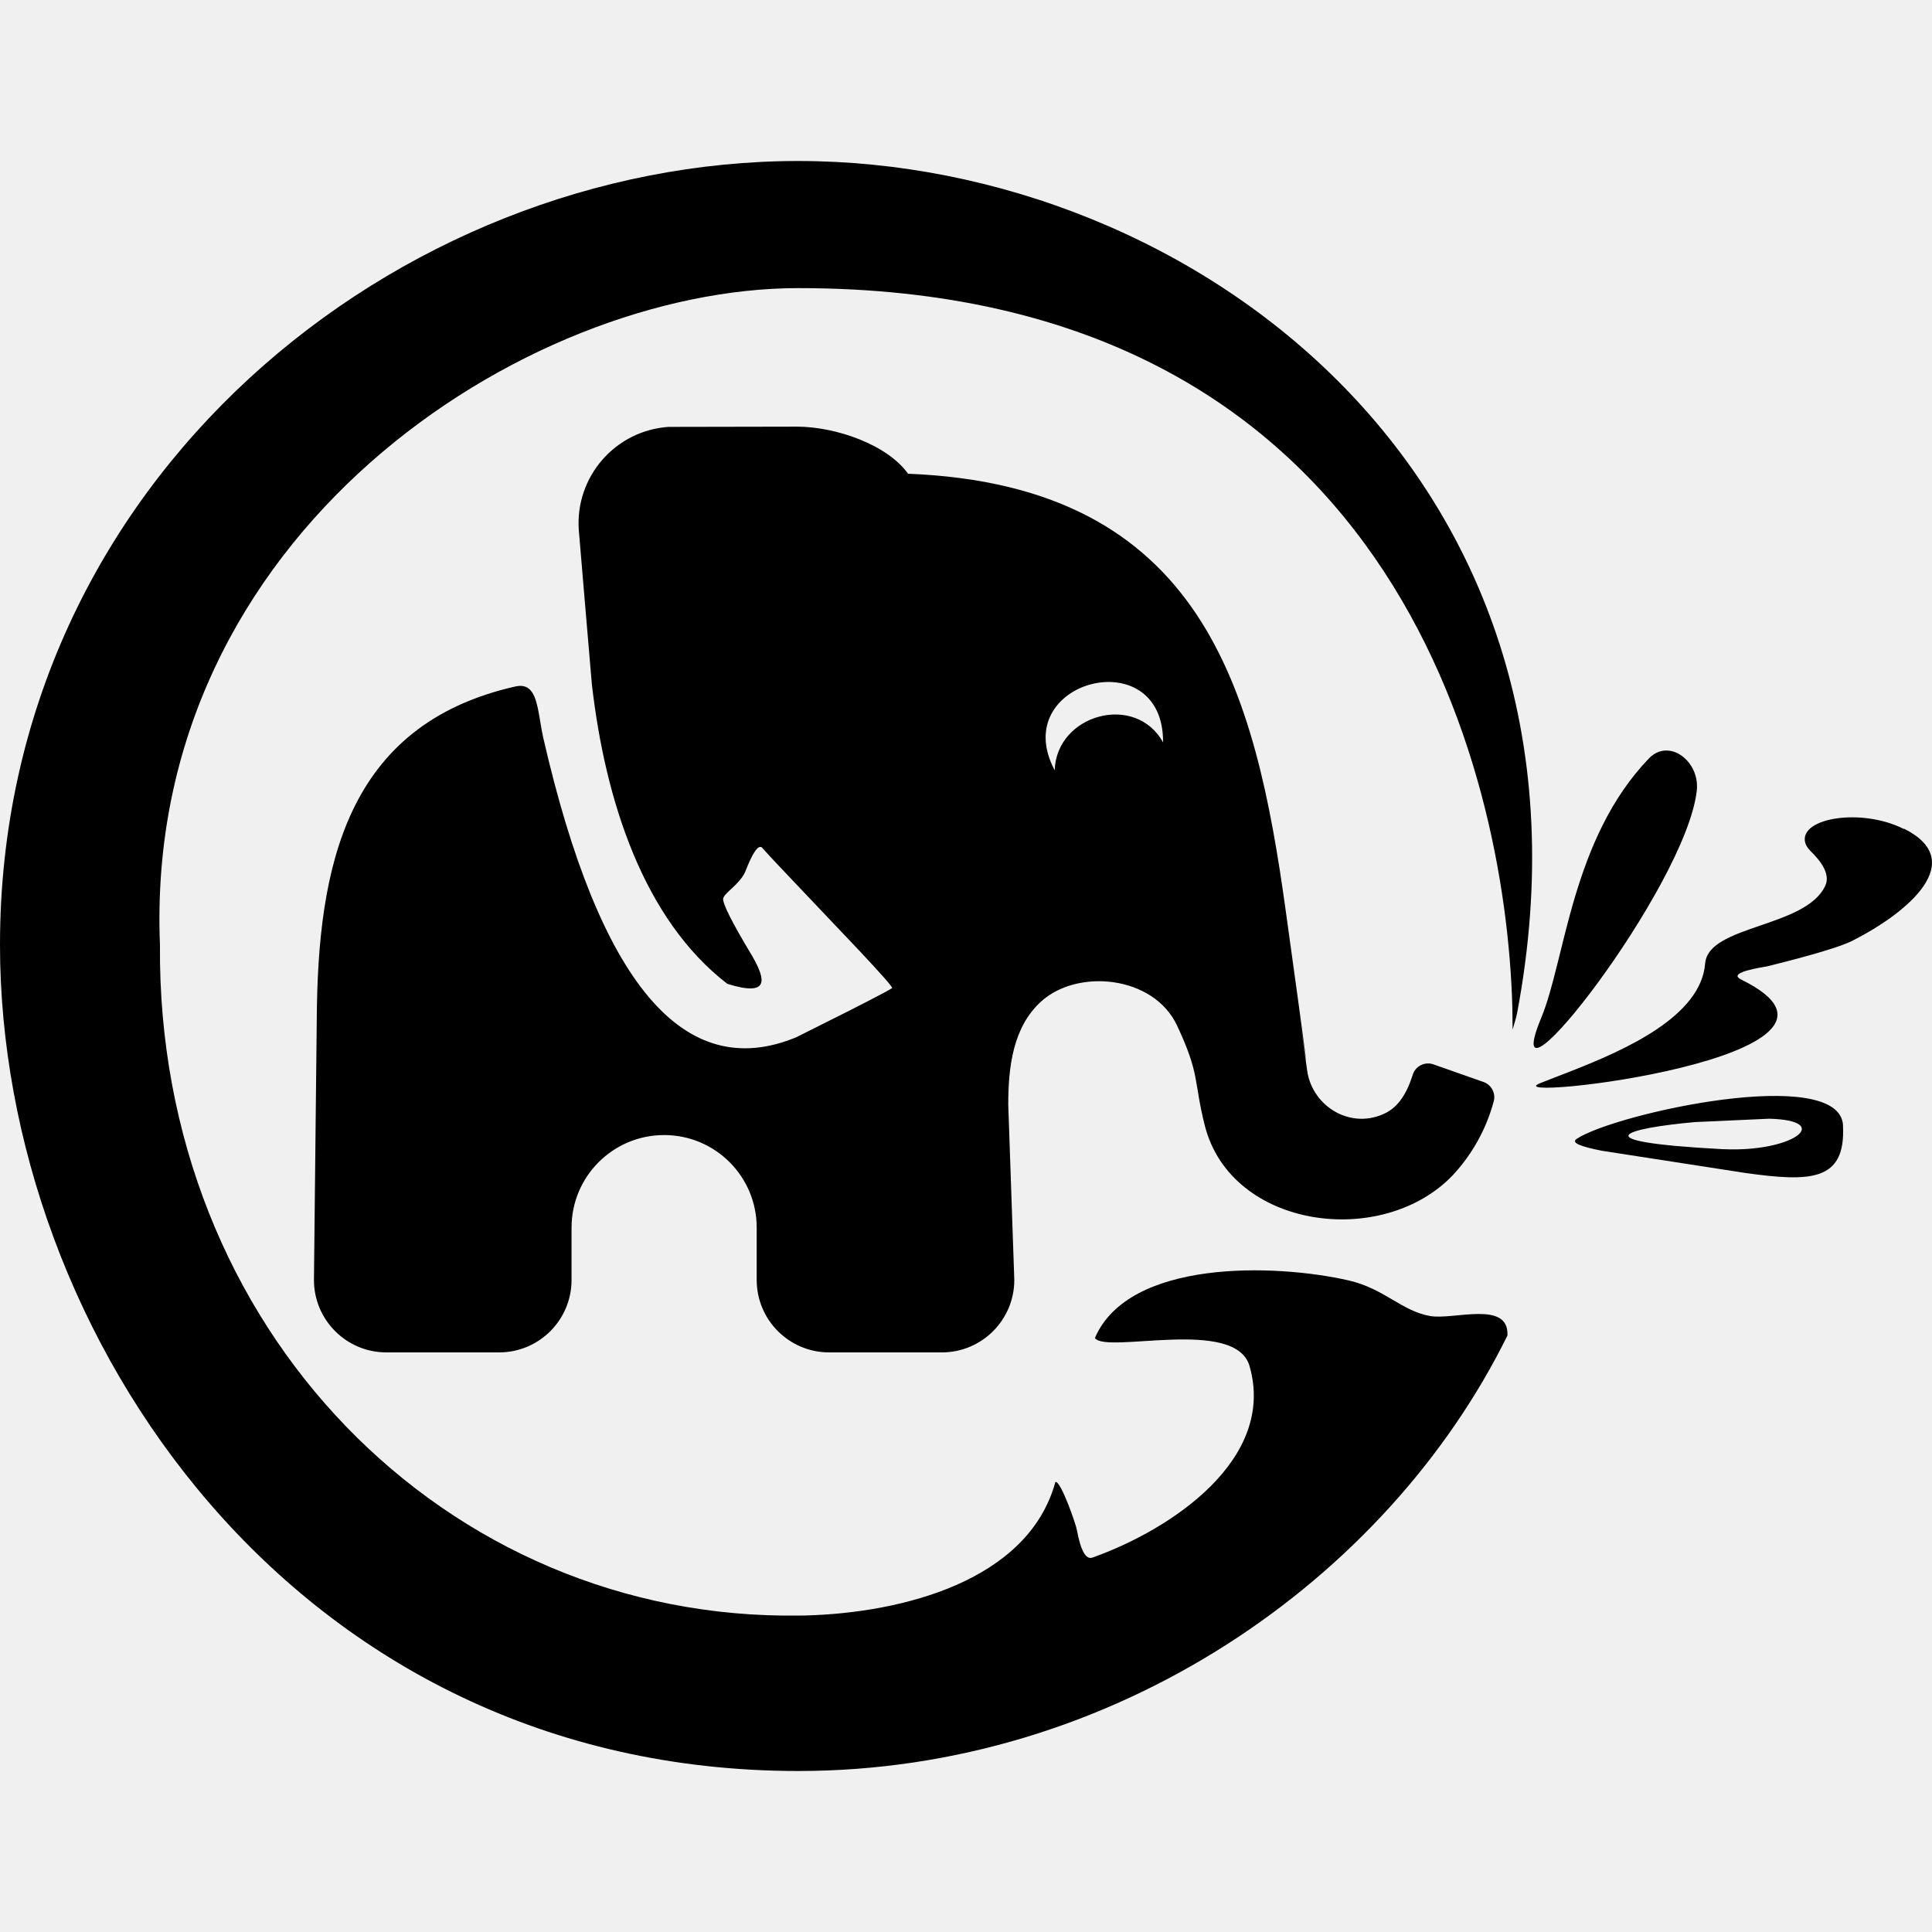
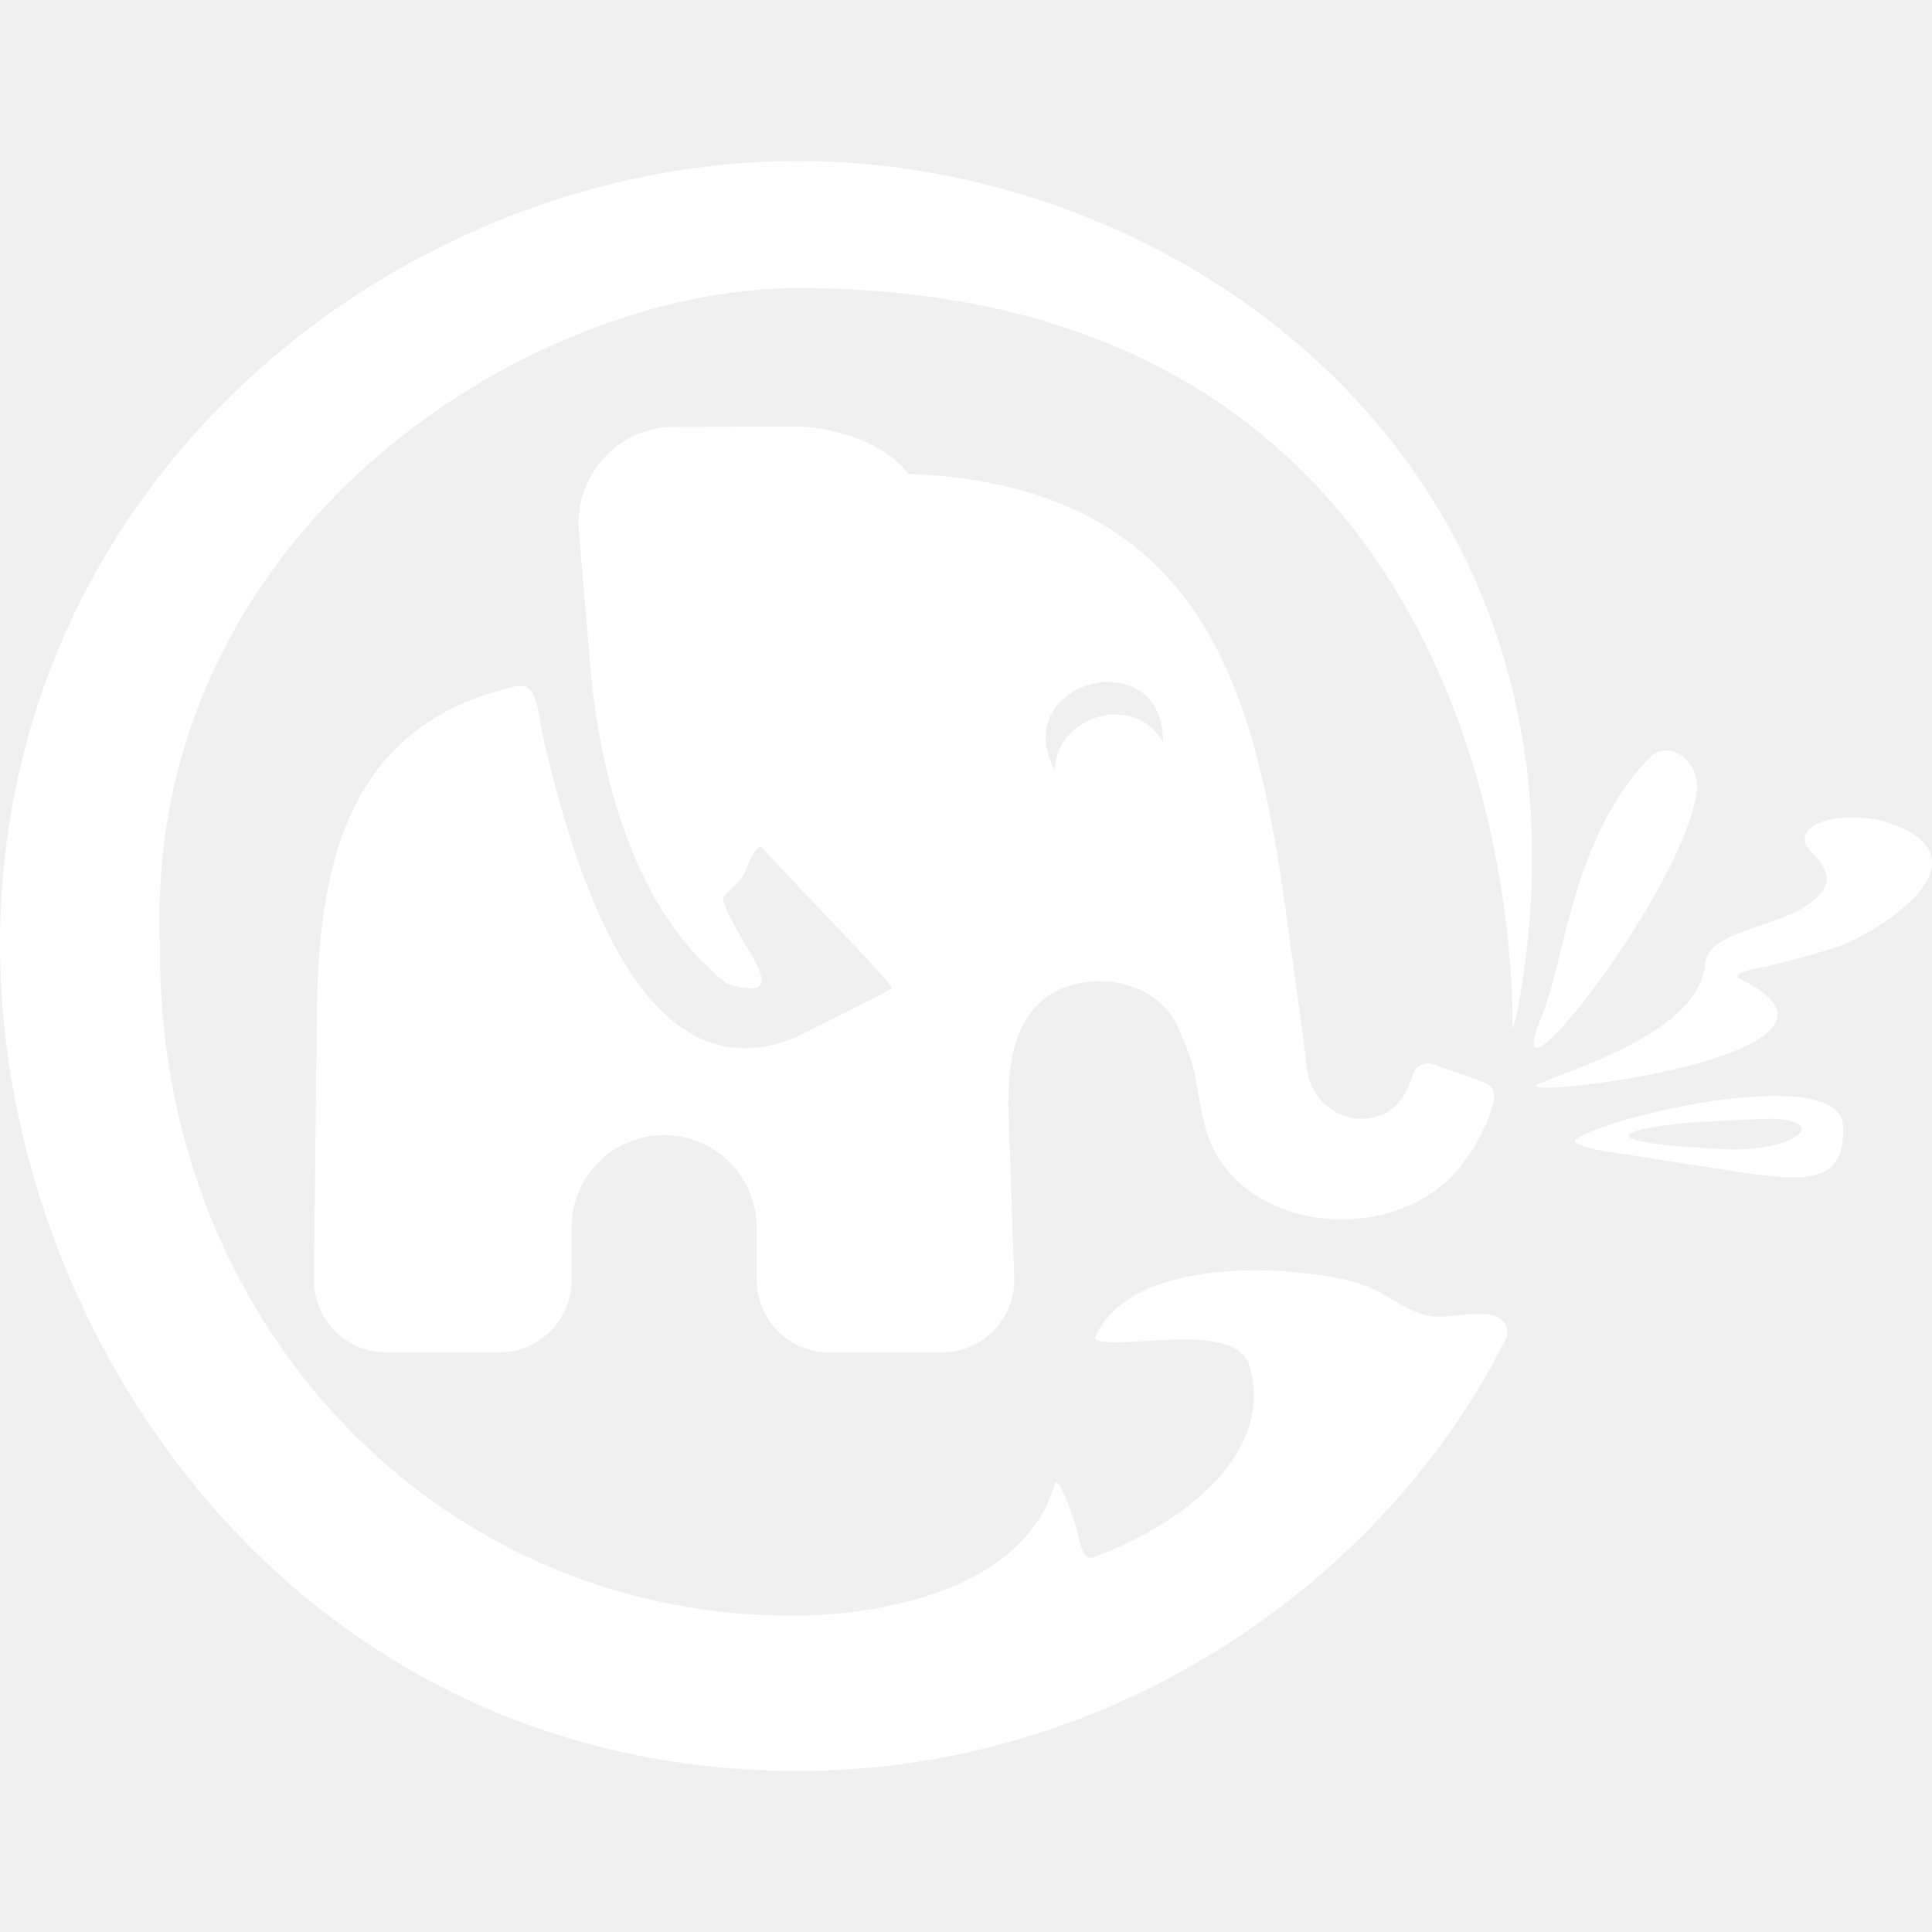
- <svg xmlns="http://www.w3.org/2000/svg" fill="currentColor" fill-rule="evenodd" height="1em" style="flex:none;line-height:1" viewBox="0 0 24 24" width="1em">
+ <svg xmlns="http://www.w3.org/2000/svg" fill="#ffffff" fill-rule="evenodd" height="1em" style="flex:none;line-height:1" viewBox="0 0 24 24" width="1em">
  <path d="M9.917 2c4.906 0 10.178 3.947 8.93 10.58-.014.07-.037.14-.057.21l-.003-.277c-.083-3-1.534-8.934-8.87-8.934-3.393 0-8.137 3.054-7.93 8.158-.04 4.778 3.555 8.4 7.95 8.332l.073-.001c1.2-.033 2.763-.429 3.1-1.657.063-.031.26.534.268.598.048.256.112.369.192.34.981-.348 2.286-1.222 1.952-2.38-.176-.61-1.775-.147-1.921-.347.418-.979 2.234-.926 3.153-.716.443.102.657.38 1.012.442.29.052.981-.2.96.242C17.226 19.632 13.833 22 9.918 22 3.654 22 0 16.574 0 11.737 0 5.947 4.959 2 9.917 2zM9.9 5.3c.484 0 1.125.225 1.38.585 3.669.145 4.313 2.686 4.694 5.444.255 1.838.315 2.3.182 1.387l.083.59c.068.448.554.737.982.516.144-.075.254-.231.328-.47a.2.2 0 01.258-.13l.625.22a.2.2 0 01.124.238 2.172 2.172 0 01-.51.92c-.878.917-2.757.664-3.08-.62-.14-.554-.055-.626-.345-1.242-.292-.621-1.238-.709-1.69-.295-.345.315-.407.805-.406 1.282L12.6 15.9a.9.9 0 01-.9.9h-1.4a.9.9 0 01-.9-.9v-.65a1.15 1.15 0 10-2.3 0v.65a.9.9 0 01-.9.9H4.8a.9.9 0 01-.9-.9l.035-3.239c.012-1.884.356-3.658 2.47-4.134.2-.045.252.13.29.342.025.154.043.252.053.294.701 3.058 1.75 4.299 3.144 3.722l.66-.331.254-.13c.158-.082.25-.131.276-.15.012-.01-.165-.206-.407-.464l-1.012-1.067a8.925 8.925 0 01-.199-.216c-.047-.034-.116.068-.208.306-.074.157-.251.252-.272.326-.013.058.108.298.362.72.164.288.22.508-.31.343-1.04-.8-1.518-2.273-1.684-3.725-.004-.035-.162-1.913-.162-1.913a1.2 1.2 0 011.113-1.281L9.9 5.3zm12.994 8.68c.037.697-.403.704-1.213.591l-1.783-.276c-.265-.053-.385-.099-.313-.147.47-.315 3.268-.93 3.31-.168zm-.915-.083l-.926.042c-.85.077-1.452.24.338.336l.103.003c.815.012 1.264-.359.485-.381zm1.667-3.601h.01c.79.398.067 1.03-.65 1.393-.14.07-.491.176-1.052.315-.241.04-.457.092-.333.16l.01.005c1.952.958-3.123 1.534-2.495 1.285l.38-.148c.68-.266 1.614-.682 1.666-1.337.038-.48 1.253-.442 1.493-.968.048-.106 0-.236-.144-.389-.05-.047-.094-.094-.107-.148-.073-.305.7-.431 1.222-.168zm-2.568-.474c-.135 1.198-2.479 4.192-1.949 2.863l.017-.042c.298-.717.376-2.221 1.337-3.221.25-.26.636.035.595.4zm-7.976-.253c.02-.694 1.002-.968 1.346-.347.01-1.274-1.941-.768-1.346.347z" />
</svg>
